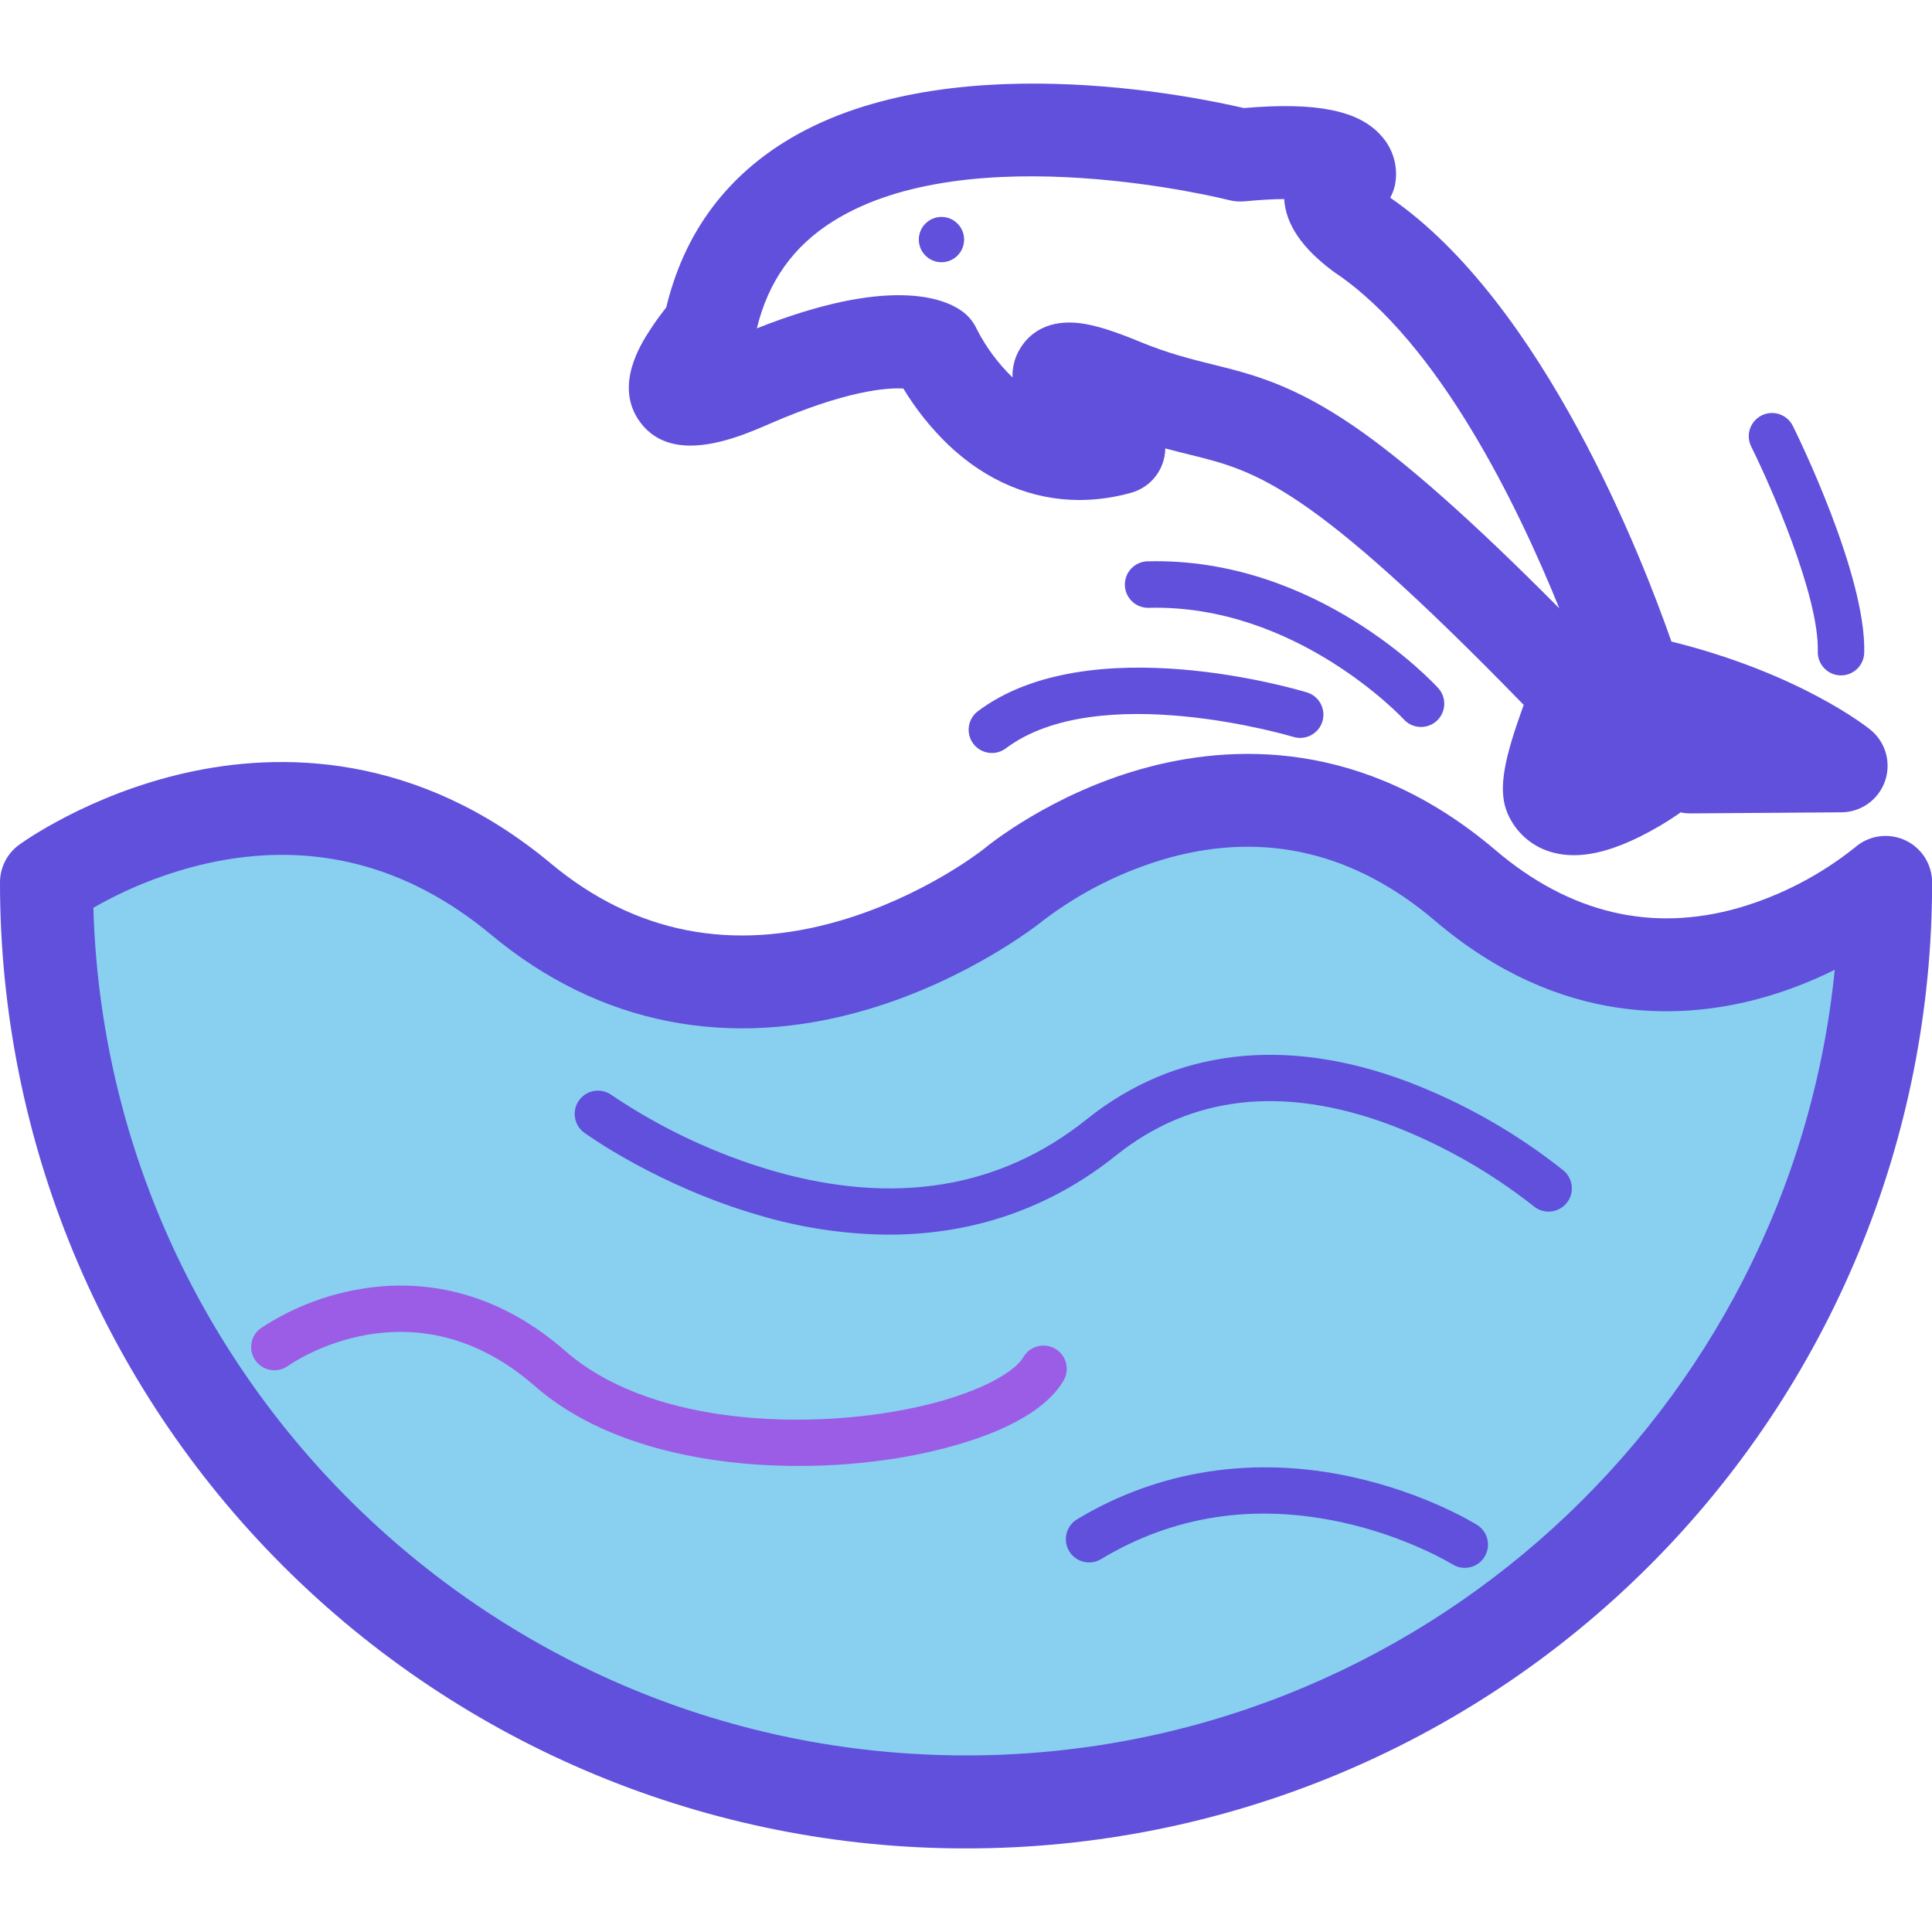
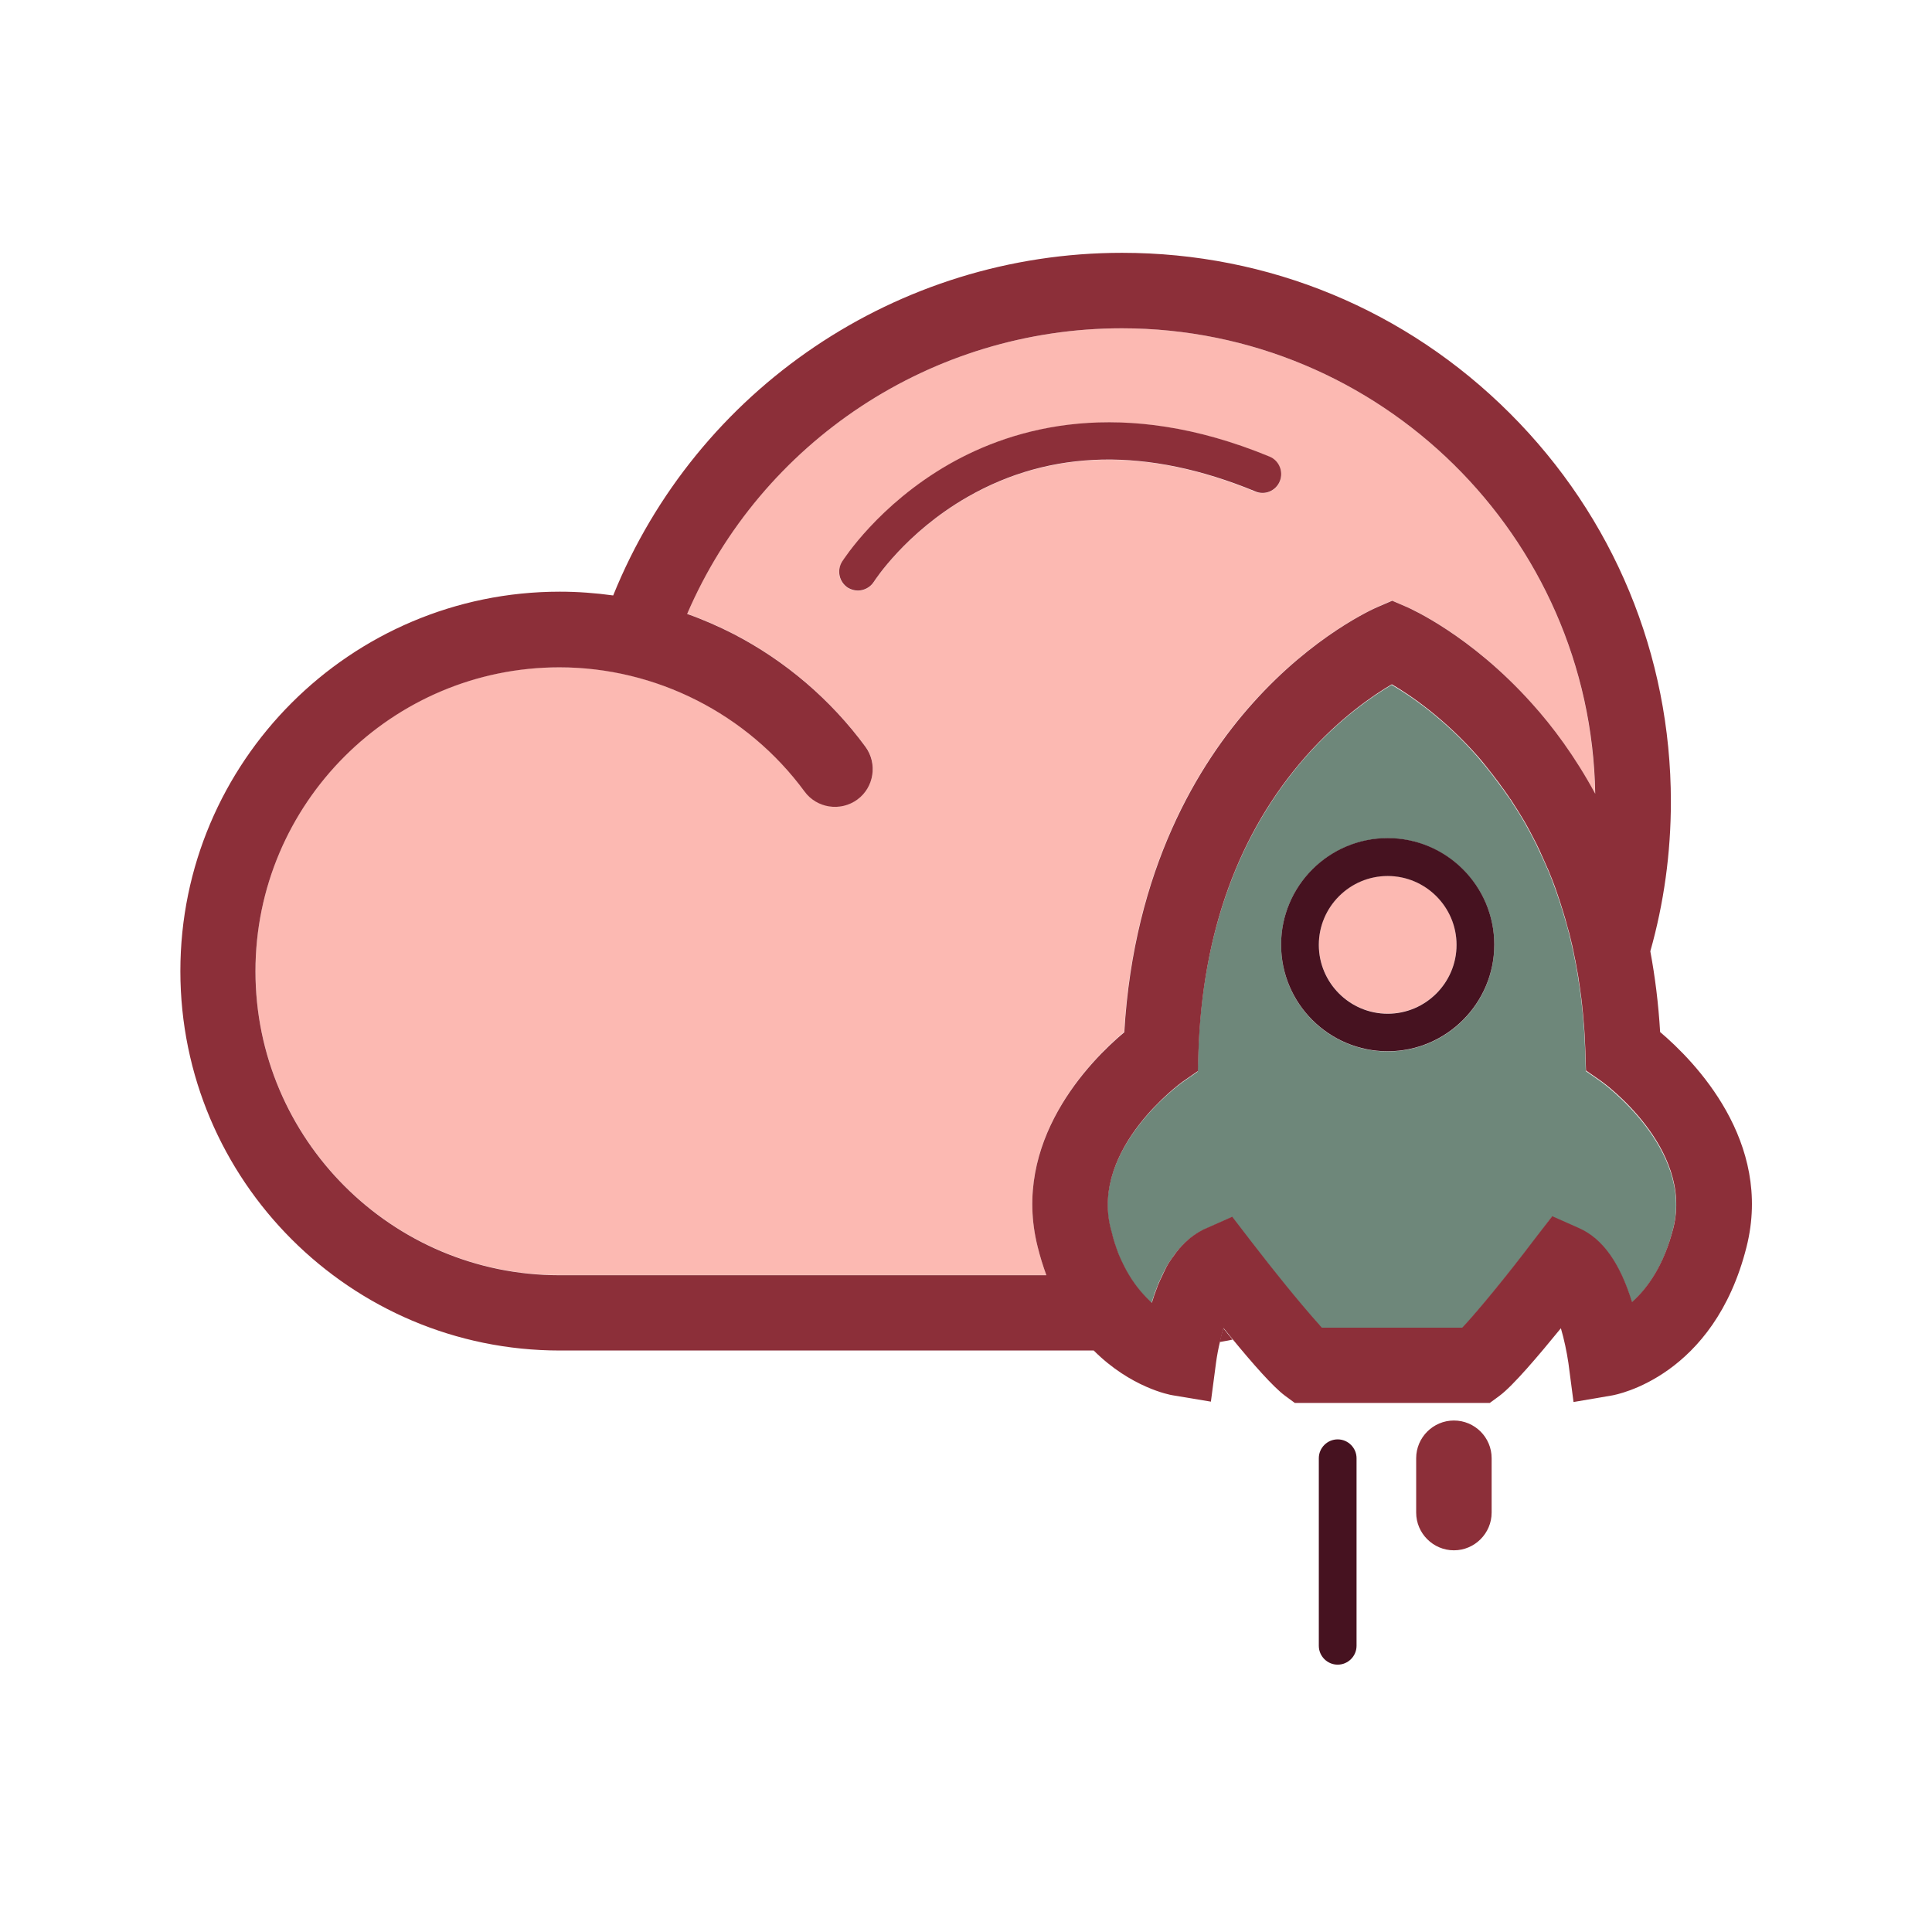
- <svg xmlns="http://www.w3.org/2000/svg" width="800px" height="800px" viewBox="0 -48.5 1121 1121" class="icon" version="1.1">
-   <path d="M1079.821 473.96c0 294.669-238.875 533.545-533.545 533.545S12.719 768.629 12.719 473.96c0 0 140.417-102.711 275.386 9.751s285.201-7.965 285.201-7.965 132.002-111.177 262.655 0c122.945 104.651 243.86-1.786 243.86-1.786z" fill="#89cff0" />
-   <path d="M560.523 1024A560.125 560.125 0 0 1 0 463.477a26.979 26.979 0 0 1 11.048-21.776c1.619-1.182 40.301-29.15 97.123-41.855 53.328-11.922 133.312-12.474 211.46 52.672 48.626 40.519 105.242 51.632 168.294 33.042 47.328-13.952 80.396-39.491 82.606-41.239 4.304-3.546 40.018-32.117 92.01-46.699 51.388-14.466 128.572-17.986 205.127 47.11 43.114 36.691 90.622 47.97 141.2 33.543a196.185 196.185 0 0 0 67.459-35.085 26.979 26.979 0 0 1 44.733 20.311 560.125 560.125 0 0 1-560.536 560.498zM54.163 478.212c7.824 272.534 231.964 491.831 506.361 491.831 262.205 0 478.522-200.245 504.048-455.847a242.807 242.807 0 0 1-38.656 15.275c-47.996 14.234-120.491 18.217-193.23-43.679-46.416-39.504-98.163-51.863-153.79-36.755a217.588 217.588 0 0 0-74.062 36.896l-0.437 0.36c-1.709 1.362-42.395 33.633-101.221 50.977-80.255 23.664-155.666 8.672-218.102-43.333-49.204-40.994-104.767-54.946-165.147-41.444a240.327 240.327 0 0 0-65.763 25.72z" fill="#6050dc" />
-   <path d="M913.184 447.713a46.647 46.647 0 0 1-11.562-1.4 39.466 39.466 0 0 1-25.861-20.645c-6.089-11.858-4.869-26.593 4.484-54.163 1.285-3.854 2.646-7.567 3.854-10.997-124.615-128.096-155.216-135.689-193.654-145.17-4.548-1.131-9.288-2.3-14.324-3.661a26.979 26.979 0 0 1-19.681 25.694 111.1 111.1 0 0 1-30.087 4.252c-27.569 0-53.816-10.881-76.002-31.912A160.419 160.419 0 0 1 524.154 176.926c-9.905-0.552-33.402 1.285-77.454 20.414-11.023 4.792-29.201 12.706-46.043 12.706-11.203 0-21.84-3.494-29.329-13.746-15.262-20.799 0.578-45.26 5.794-53.302 3.302-5.139 6.783-9.751 9.468-13.155 9.918-41.367 32.85-73.561 68.268-95.748C546.225-23.113 692.949 7.437 721.701 14.207c42.074-3.649 66.804 1.362 79.741 16.071A32.952 32.952 0 0 1 809.355 59.107a26.979 26.979 0 0 1-2.711 7.091c89.145 61.46 146.455 209.7 163.156 257.542 74.705 18.564 113.734 49.769 115.468 51.169a26.979 26.979 0 0 1-16.817 47.919l-87.552 0.629a26.863 26.863 0 0 1-5.794-0.591q-0.719 0.578-1.477 1.105a187.012 187.012 0 0 1-21.84 12.847c-14.645 7.297-27.39 10.894-38.605 10.894z m138.168-30.833zM620.39 138.63a53.225 53.225 0 0 1 9.134 0.835c8.119 1.413 18.063 4.625 31.295 10.098 16.701 6.937 29.959 10.213 42.703 13.374 22.906 5.678 46.596 11.562 82.22 35.971 30.319 20.876 68.577 54.792 119.014 105.576C880.835 245.387 834.972 150.32 774.669 109.737l-0.951-0.668c-18.166-13.399-27.749-27.505-28.597-42.061-5.871 0-13.361 0.398-22.816 1.285a26.979 26.979 0 0 1-9.417-0.732c-1.465-0.373-149.782-37.719-229.471 12.294-23.124 14.504-37.629 34.867-44.27 62.166C515.418 111.78 547.278 124.447 557.646 131.667a26.002 26.002 0 0 1 9.134 10.868 106.822 106.822 0 0 0 20.722 27.981 29.676 29.676 0 0 1 4.741-17.33c3.636-5.807 11.832-14.556 28.148-14.556z m177.21-80.28z" fill="#6050dc" />
-   <path d="M546.263 90.505m-13.142 0a13.142 13.142 0 1 0 26.285 0 13.142 13.142 0 1 0-26.285 0Z" fill="#6050dc" />
-   <path d="M824.515 373.317a13.451 13.451 0 0 1-9.956-4.381c-0.694-0.758-62.552-66.997-148.035-64.761a13.489 13.489 0 1 1-0.707-26.979c98.112-2.569 165.828 70.427 168.667 73.536a13.489 13.489 0 0 1-9.969 22.572zM575.542 388.412a13.489 13.489 0 0 1-8.106-24.281c64.774-48.574 185.779-12.423 190.892-10.868a13.489 13.489 0 0 1-7.875 25.809c-1.118-0.347-113.053-33.71-166.843 6.642a13.425 13.425 0 0 1-8.068 2.698zM1068.259 343.384h-0.373A13.489 13.489 0 0 1 1054.731 329.522c0.874-32.117-27.505-96.583-38.541-118.705a13.489 13.489 0 1 1 24.152-12.012c1.734 3.494 42.562 86.074 41.328 131.45a13.489 13.489 0 0 1-13.412 13.13zM515.675 667.884a270.492 270.492 0 0 1-75.167-11.228c-58.363-16.881-99.743-46.66-101.491-47.919a13.489 13.489 0 0 1 15.853-21.84 336.396 336.396 0 0 0 93.859 44.039c70.568 20.221 131.758 10.111 181.861-30.036 50.912-40.789 115.224-48.356 186.01-21.84a338.644 338.644 0 0 1 90.609 51.619A13.489 13.489 0 1 1 889.854 651.35a316.766 316.766 0 0 0-83.351-47.238c-61.986-23.06-115.494-16.996-159.019 17.857-38.04 30.473-82.747 45.915-131.809 45.915z" fill="#6050dc" />
-   <path d="M463.401 802.082c-54.047 0-113.746-11.935-153.084-46.352-70.735-61.884-140.468-13.656-143.41-11.562a13.489 13.489 0 0 1-15.725-21.917 150.103 150.103 0 0 1 55.422-22.379c30.332-5.717 76.028-4.188 121.467 35.56 47.328 41.406 131.45 44.964 189.106 35.368 44.258-7.336 70.774-21.711 76.683-31.95a13.489 13.489 0 0 1 23.369 13.476c-16.829 29.162-72.482 41.239-95.632 45.08a359.932 359.932 0 0 1-58.196 4.676z" fill="#9b5de5" />
-   <path d="M849.874 861.217a13.425 13.425 0 0 1-7.13-2.056c-0.565-0.347-26.709-16.316-64.813-24.525-50.411-10.843-97.097-3.674-138.747 21.313a13.489 13.489 0 1 1-13.875-23.124c47.328-28.392 102.416-36.806 159.302-24.332 42.652 9.353 71.236 27.056 72.431 27.801a13.489 13.489 0 0 1-7.169 24.923z" fill="#6050dc" />
+ <svg xmlns="http://www.w3.org/2000/svg" width="800px" height="800px" viewBox="0 0 1024 1024" class="icon" version="1.1">
+   <path d="M822.8 466.5c0.1 0.3 0.2 0.5 0.3 0.8-0.1-0.2-0.2-0.5-0.3-0.8zM593.4 665.2c0-0.1-0.1-0.2-0.1-0.3 0 0.1 0.1 0.2 0.1 0.3zM834.7 508c0.1 0.4 0.2 0.9 0.3 1.3-0.1-0.4-0.2-0.8-0.3-1.3zM820 459.5c0.1 0.3 0.2 0.6 0.4 0.8-0.2-0.2-0.3-0.5-0.4-0.8zM831.5 493.9c0.1 0.3 0.2 0.7 0.3 1-0.1-0.3-0.2-0.6-0.3-1zM817.1 453c0.2 0.4 0.4 0.9 0.6 1.3-0.2-0.4-0.4-0.9-0.6-1.3zM825.2 472.8c0.1 0.4 0.3 0.8 0.4 1.2-0.1-0.3-0.3-0.7-0.4-1.2zM594.7 668c0-0.1-0.1-0.1-0.1-0.2 0 0.1 0 0.2 0.1 0.2zM630.4 656.5c-0.3 0.2-0.5 0.5-0.8 0.7 0.2-0.3 0.5-0.5 0.8-0.7zM829.7 487c0.1 0.4 0.2 0.7 0.3 1.1-0.1-0.3-0.2-0.7-0.3-1.1zM791.6 410.8l0.9 1.2-0.9-1.2zM623.7 663.4c-0.8 1-1.6 2.2-2.4 3.3 0.8-1.2 1.6-2.3 2.4-3.3zM803.8 428.3c0.1 0.2 0.3 0.4 0.4 0.6-0.1-0.1-0.2-0.3-0.4-0.6zM621.3 666.8l-1.2 1.8 1.2-1.8zM799.9 422.2c0.3 0.5 0.6 1 1 1.4-0.4-0.4-0.7-0.9-1-1.4zM626.4 660.2c-0.3 0.4-0.7 0.7-1 1.1 0.3-0.3 0.7-0.7 1-1.1zM592.2 662.2c-0.1-0.2-0.1-0.3-0.2-0.5 0.1 0.2 0.2 0.3 0.2 0.5zM807.5 434.4c0.2 0.4 0.5 0.8 0.7 1.2-0.2-0.4-0.5-0.8-0.7-1.2zM613.5 682.3c-0.2 0.4-0.3 0.8-0.5 1.3 0.2-0.4 0.3-0.8 0.5-1.3zM814.4 447.2zM810.7 440.2c0.2 0.4 0.5 0.9 0.7 1.3-0.2-0.5-0.5-0.9-0.7-1.3zM624.9 662c-0.4 0.4-0.7 0.9-1.1 1.3 0.4-0.5 0.7-0.9 1.1-1.3zM607.9 687.7l-0.2-0.2 0.2 0.2zM699.6 702.5c-0.1-0.1-0.2-0.2-0.2-0.3 0 0.2 0.1 0.2 0.2 0.3zM632.2 655c-0.2 0.2-0.4 0.3-0.6 0.5 0.2-0.1 0.4-0.3 0.6-0.5zM627.2 659.4l1.4-1.4-1.4 1.4zM610.7 690.4c-0.5-0.4-1-0.9-1.5-1.4 0.5 0.5 1 0.9 1.5 1.4zM846 571.5l-5.4-3.8 8.2 5.7zM615.1 678.5c-0.3 0.6-0.5 1.2-0.8 1.8 0.3-0.6 0.5-1.2 0.8-1.8zM698.2 701.1zM590 655.7c-0.1-0.3-0.2-0.5-0.2-0.8 0.1 0.2 0.2 0.5 0.2 0.8zM616.7 674.9c1.1-2.2 2.2-4.2 3.3-6.2-1.7 2.9-3.4 6-4.9 9.5 0.5-1.1 1.1-2.2 1.6-3.3zM787.4 405.7c0.4 0.5 0.7 0.9 1.1 1.4-0.3-0.5-0.7-1-1.1-1.4zM591.1 659c-0.1-0.2-0.2-0.4-0.2-0.7 0.1 0.3 0.1 0.5 0.2 0.7zM838.1 529zM839.9 548.9c0 0.7 0.1 1.3 0.1 2 0-0.6-0.1-1.3-0.1-2zM634.6 653.5c-0.2 0.1-0.4 0.2-0.6 0.4 0.2-0.2 0.4-0.3 0.6-0.4zM835.9 514.4l0.3 1.5-0.3-1.5zM612 686.3c-0.1 0.2-0.2 0.5-0.2 0.7 0.1-0.2 0.2-0.5 0.2-0.7zM837 521.2c0.1 0.4 0.1 0.7 0.2 1.1-0.1-0.3-0.1-0.7-0.2-1.1zM839.4 542c0.1 0.7 0.1 1.5 0.2 2.2-0.1-0.7-0.2-1.4-0.2-2.2zM796.2 417c0.2 0.3 0.4 0.6 0.7 0.9-0.2-0.2-0.4-0.6-0.7-0.9zM595.9 670.7zM636.6 652.3l-0.6 0.3 0.6-0.3zM838.8 535.4c0.1 0.6 0.1 1.2 0.2 1.9-0.1-0.6-0.1-1.3-0.2-1.9z" fill="#fcb9b2" />
+   <path d="M822.6 644.9l14.4 6.4c12.4 5.5 21.5 18.3 27.9 39.1 8-7.1 16.9-19.1 21.9-39.2 10.7-42.6-37.6-77.4-38.1-77.8l-8.2-5.7-0.3-10c-0.1-2.3-0.2-4.5-0.3-6.7 0-0.7-0.1-1.4-0.1-2-0.1-1.6-0.2-3.1-0.3-4.7-0.1-0.7-0.1-1.5-0.2-2.2-0.1-1.6-0.3-3.2-0.4-4.7-0.1-0.6-0.1-1.2-0.2-1.9-0.2-2.2-0.5-4.3-0.7-6.4l-0.9-6.6c-0.1-0.4-0.1-0.7-0.2-1.1-0.3-1.8-0.5-3.6-0.8-5.3l-0.3-1.5-0.9-5.1c-0.1-0.4-0.2-0.9-0.3-1.3-0.4-2.1-0.8-4.1-1.3-6.2-0.5-2.3-1.1-4.6-1.6-6.9-0.1-0.3-0.2-0.7-0.3-1-0.5-2-1-3.9-1.6-5.8-0.1-0.4-0.2-0.7-0.3-1.1-1.3-4.4-2.6-8.7-4.1-12.9-0.1-0.4-0.3-0.8-0.4-1.2-0.7-1.9-1.3-3.7-2-5.5-0.1-0.3-0.2-0.5-0.3-0.8-0.8-2.1-1.6-4.1-2.5-6.2-0.1-0.3-0.2-0.6-0.4-0.8-0.7-1.7-1.5-3.5-2.3-5.2-0.2-0.4-0.4-0.9-0.6-1.3-0.9-1.9-1.8-3.9-2.7-5.8-1-1.9-2-3.9-3-5.8-0.2-0.4-0.5-0.9-0.7-1.3-0.8-1.5-1.7-3-2.5-4.5-0.2-0.4-0.5-0.8-0.7-1.2-1.1-1.8-2.1-3.6-3.3-5.4-0.1-0.2-0.3-0.4-0.4-0.6-1-1.6-2-3.1-3-4.7-0.3-0.5-0.6-1-1-1.4-1-1.4-2-2.9-3-4.3-0.2-0.3-0.4-0.6-0.7-0.9-1.2-1.7-2.4-3.3-3.7-5l-0.9-1.2c-1-1.3-2-2.6-3-3.8-0.4-0.5-0.7-0.9-1.1-1.4-1.3-1.6-2.7-3.2-4-4.8-17.8-20.3-35.6-32.4-45.6-38.2-9.9 5.8-27.7 17.9-45.6 38.2-35.6 40.6-54.8 93.3-56.9 156.8l-0.3 10-8.2 5.7c-0.4 0.3-48.8 35.1-38 77.7 0.3 1.3 0.7 2.5 1 3.7 0.1 0.3 0.2 0.5 0.2 0.8 0.3 0.9 0.5 1.8 0.8 2.7 0.1 0.2 0.2 0.4 0.2 0.7l0.9 2.7c0.1 0.2 0.1 0.3 0.2 0.5 0.3 0.9 0.7 1.8 1 2.7 0 0.1 0.1 0.2 0.1 0.3l1.2 2.7c0 0.1 0.1 0.1 0.1 0.2 0.4 0.9 0.8 1.8 1.3 2.7 0.9 1.8 1.9 3.5 2.8 5.1 2.9 4.7 5.9 8.5 8.9 11.6l0.2 0.2 1.3 1.3c0.5 0.5 1 0.9 1.5 1.4 0.4-1.1 0.7-2.3 1.1-3.4 0.1-0.2 0.2-0.5 0.2-0.7 0.3-0.9 0.6-1.8 1-2.7 0.2-0.4 0.3-0.9 0.5-1.3 0.3-0.7 0.5-1.4 0.8-2.1 0.2-0.6 0.5-1.2 0.8-1.8 0-0.1 0.1-0.1 0.1-0.2 1.5-3.5 3.2-6.7 4.9-9.5l0.1-0.1 1.2-1.8 0.1-0.1c0.8-1.2 1.6-2.3 2.4-3.3l0.1-0.1c0.3-0.4 0.7-0.9 1.1-1.3 0.2-0.2 0.4-0.4 0.5-0.6 0.3-0.4 0.7-0.8 1-1.1l0.8-0.8c0.5-0.5 0.9-1 1.4-1.4 0.3-0.3 0.6-0.6 1-0.9 0.3-0.2 0.5-0.5 0.8-0.7l1.2-0.9c0.2-0.2 0.4-0.3 0.6-0.5l1.8-1.2c0.2-0.1 0.4-0.2 0.6-0.4l1.5-0.9 0.6-0.3c0.7-0.4 1.3-0.7 2-1l14.4-6.4 9.6 12.5c1.9 2.4 3.8 4.9 5.8 7.4 9.5 12.1 19.7 24.7 27.1 33.2 1 1.1 1.9 2.1 2.7 3.1 0.4 0.4 0.7 0.8 1.1 1.2 0.1 0.1 0.2 0.2 0.2 0.3 0.4 0.4 0.7 0.8 1 1.1H775c8.3-8.8 24.7-29 38-46.3l9.6-12.8z m-87.1-87.6c-31.2 0-56.5-25.4-56.5-56.5 0-31.2 25.4-56.5 56.5-56.5s56.5 25.4 56.5 56.5-25.3 56.5-56.5 56.5z" fill="#6e877a" />
+   <path d="M663.8 372.7c32.5-36.3 64.8-50.4 66.1-51l7.9-3.4 7.9 3.4c1.4 0.6 33.7 14.7 66.1 51 11 12.3 22.9 28.1 33.6 47.9C843.2 284.3 731.5 174 594.6 174c-100.8 0-191 60-230.4 151.3 8.5 3 16.7 6.6 24.7 10.7 27.4 14.2 51.5 34.8 69.8 59.7 6.5 8.9 4.6 21.4-4.3 28-8.9 6.5-21.4 4.6-28-4.3-30.3-41.2-78.9-65.8-129.9-65.8-88.9 0-161.1 72.3-161.1 161.1 0 88.9 72.3 161.1 161.1 161.1h258.1c-1.7-4.7-3.3-9.6-4.6-15-14.1-55.9 27.5-98.4 45.8-113.9 5.1-86.6 39.5-142.4 68-174.2z m-151-109.2c-33 18.9-49.4 44.6-49.6 44.9-1.9 3-5.2 4.7-8.5 4.7-1.8 0-3.7-0.5-5.3-1.5-4.7-2.9-6.1-9.1-3.1-13.8 0.8-1.2 19.3-30.2 56.6-51.6 34.4-19.7 91.8-36.4 170-4.1 5.1 2.1 7.5 8 5.4 13.1-2.1 5.1-8 7.5-13.1 5.4-56.7-23.5-108-22.5-152.4 2.9z" fill="#fcb9b2" />
+   <path d="M646.5 711.3c2.3-0.4 4.6-0.8 6.8-1.3-1.7-2-3.3-4-4.9-6-0.7 2.3-1.4 4.8-1.9 7.3z" fill="#8c2f39" />
+   <path d="M827.3 704c1.7 5.8 3.1 12.4 4 18.5l2.7 20.6 20.5-3.5c2.2-0.4 53.9-9.9 71.2-78.7 14.1-55.9-27.5-98.4-45.8-113.9-0.9-15.2-2.7-29.4-5.2-42.8 7.2-25.5 10.9-52.1 10.9-79.3 0-77.7-30.3-150.8-85.2-205.7-55-55-128-85.2-205.7-85.2-119.1 0-225.5 72.3-269.7 181.6-9.4-1.3-18.9-2-28.3-2-110.9 0-201.1 90.2-201.1 201.1s90.2 201.1 201.1 201.1h283c19.6 19.6 40.3 23.5 41.7 23.7l20.4 3.4 2.7-20.5c0.5-3.7 1.2-7.5 2.1-11.2 0.6-2.5 1.2-5 1.9-7.3 1.6 2 3.3 4 4.9 6 10.5 12.8 21.4 25.2 27.6 29.8l5.3 3.9h103.3l5.3-3.9c7-5.2 20.5-21.1 32.4-35.7zM550 660.9c1.3 5.3 2.9 10.3 4.6 15H296.5c-88.9 0-161.1-72.3-161.1-161.1 0-88.9 72.3-161.1 161.1-161.1 51.1 0 99.6 24.6 129.9 65.8 6.5 8.9 19.1 10.8 28 4.3 8.9-6.5 10.8-19.1 4.3-28-18.3-24.9-42.4-45.5-69.8-59.7-8-4.1-16.2-7.7-24.7-10.7C403.6 234 493.8 174 594.6 174c136.9 0 248.6 110.3 250.9 246.7-10.7-19.8-22.6-35.7-33.6-47.9-32.5-36.3-64.8-50.4-66.1-51l-7.9-3.4-7.9 3.4c-1.4 0.6-33.7 14.7-66.1 51-28.5 31.8-62.9 87.6-68 174.3-18.4 15.4-60 57.9-45.9 113.8z m225 42.8h-74.4c-0.3-0.4-0.7-0.7-1-1.1-0.1-0.1-0.2-0.2-0.2-0.3-0.4-0.4-0.7-0.8-1.1-1.2-8.8-9.8-23.5-27.9-35.6-43.7l-9.6-12.5-14.4 6.4c-0.7 0.3-1.4 0.6-2 1l-0.6 0.3-1.5 0.9c-0.2 0.1-0.4 0.2-0.6 0.4l-1.8 1.2c-0.2 0.2-0.4 0.3-0.6 0.5l-1.2 0.9c-0.3 0.2-0.5 0.5-0.8 0.7-0.3 0.3-0.6 0.6-1 0.9-0.5 0.5-1 0.9-1.4 1.4l-0.8 0.8c-0.3 0.4-0.7 0.7-1 1.1-0.2 0.2-0.4 0.4-0.5 0.6-0.4 0.4-0.7 0.9-1.1 1.3l-0.1 0.1-2.4 3.3-0.1 0.1-1.2 1.8-0.1 0.1c-1.2 1.9-2.3 4-3.3 6.2-0.5 1.1-1 2.2-1.6 3.4 0 0.1-0.1 0.1-0.1 0.2-0.3 0.6-0.5 1.2-0.8 1.8-0.3 0.7-0.6 1.4-0.8 2.1-0.2 0.4-0.3 0.8-0.5 1.3-0.3 0.9-0.7 1.8-1 2.7-0.1 0.2-0.2 0.5-0.2 0.7-0.4 1.1-0.7 2.2-1.1 3.4-0.5-0.4-1-0.9-1.5-1.4l-1.3-1.3-0.2-0.2c-4-4.1-8.2-9.6-11.8-16.8-0.4-0.9-0.9-1.8-1.3-2.7 0-0.1-0.1-0.1-0.1-0.2l-1.2-2.7c0-0.1-0.1-0.2-0.1-0.3-0.4-0.9-0.7-1.8-1-2.7-0.1-0.2-0.1-0.3-0.2-0.5l-0.9-2.7c-0.1-0.2-0.2-0.4-0.2-0.7-0.3-0.9-0.6-1.8-0.8-2.7-0.1-0.3-0.2-0.5-0.2-0.8-0.3-1.2-0.7-2.4-1-3.7-10.7-42.6 37.6-77.4 38-77.7l8.2-5.7 0.3-10c2.1-63.5 21.2-116.2 56.9-156.8 17.9-20.3 35.7-32.4 45.6-38.2 9.9 5.8 27.7 17.9 45.6 38.2 1.4 1.6 2.7 3.2 4 4.8 0.4 0.5 0.7 0.9 1.1 1.4 1 1.3 2 2.5 3 3.8l0.9 1.2c1.3 1.6 2.5 3.3 3.7 5 0.2 0.3 0.4 0.6 0.7 0.9 1 1.4 2 2.8 3 4.3 0.3 0.5 0.6 1 1 1.4 1 1.5 2 3.1 3 4.7 0.1 0.2 0.3 0.4 0.4 0.6l3.3 5.4c0.2 0.4 0.5 0.8 0.7 1.2 0.9 1.5 1.7 3 2.5 4.5 0.2 0.4 0.5 0.9 0.7 1.3 1 1.9 2 3.8 3 5.8 0.9 1.9 1.9 3.8 2.7 5.8 0.2 0.4 0.4 0.9 0.6 1.3 0.8 1.7 1.5 3.4 2.3 5.2 0.1 0.3 0.2 0.6 0.4 0.8 0.9 2 1.7 4.1 2.5 6.2 0.1 0.3 0.2 0.5 0.3 0.8 0.7 1.8 1.4 3.7 2 5.5 0.1 0.4 0.3 0.8 0.4 1.2 1.5 4.2 2.8 8.6 4.1 12.9 0.1 0.4 0.2 0.7 0.3 1.1 0.5 1.9 1.1 3.9 1.6 5.8 0.1 0.3 0.2 0.7 0.3 1 1.1 4.3 2.1 8.7 2.9 13.1 0.1 0.4 0.2 0.9 0.3 1.3l0.9 5.1 0.3 1.5c0.3 1.8 0.6 3.5 0.8 5.3 0.1 0.4 0.1 0.7 0.2 1.1l0.9 6.6c0.3 2.1 0.5 4.3 0.7 6.4 0.1 0.6 0.1 1.2 0.2 1.9 0.1 1.6 0.3 3.1 0.4 4.7 0.1 0.7 0.1 1.5 0.2 2.2 0.1 1.6 0.2 3.1 0.3 4.7 0 0.7 0.1 1.3 0.1 2 0.1 2.2 0.2 4.5 0.3 6.7l0.3 10 5.5 3.8 2.7 1.9c0.5 0.3 48.8 35.1 38.1 77.8C881.8 671 873 683 865 690.1c-6.4-20.8-15.6-33.6-27.9-39.1l-14.4-6.4-9.6 12.5c-13.3 17.6-29.8 37.8-38.1 46.6z" fill="#8c2f39" />
+   <path d="M613 683.6c-0.3 0.9-0.7 1.8-1 2.7 0.4-0.9 0.7-1.8 1-2.7zM614.3 680.3c-0.3 0.7-0.6 1.4-0.8 2.1 0.3-0.8 0.5-1.5 0.8-2.1zM611.8 687c-0.4 1.1-0.7 2.2-1.1 3.4 0.4-1.2 0.7-2.3 1.1-3.4zM699.3 702.3c-0.4-0.4-0.7-0.8-1.1-1.2 0.4 0.4 0.8 0.8 1.1 1.2zM634 653.8l-1.8 1.2 1.8-1.2zM631.5 655.5l-1.2 0.9c0.5-0.3 0.9-0.6 1.2-0.9zM629.6 657.1c-0.3 0.3-0.6 0.6-1 0.9 0.3-0.3 0.7-0.6 1-0.9zM636 652.6l-1.5 0.9 1.5-0.9zM638.6 651.3c-0.7 0.3-1.4 0.6-2 1 0.7-0.4 1.4-0.7 2-1zM700.6 703.7c-0.3-0.4-0.7-0.7-1-1.1 0.3 0.3 0.7 0.7 1 1.1zM615.1 678.3c0 0.1-0.1 0.1-0.1 0.2 0.1-0.1 0.1-0.1 0.1-0.2zM627.2 659.4l-0.8 0.8 0.8-0.8zM621.4 666.7l-0.1 0.1s0-0.1 0.1-0.1zM620.1 668.6l-0.1 0.1c0.1 0 0.1 0 0.1-0.1zM623.8 663.3l-0.1 0.1 0.1-0.1zM625.4 661.3c-0.2 0.2-0.4 0.4-0.5 0.6 0.2-0.1 0.3-0.4 0.5-0.6zM817.7 454.3c0.8 1.7 1.5 3.4 2.3 5.2-0.7-1.7-1.5-3.5-2.3-5.2zM814.4 447.2c0.9 1.9 1.9 3.8 2.7 5.8-0.9-1.9-1.8-3.9-2.7-5.8zM830 488.1c0.5 1.9 1.1 3.9 1.6 5.8-0.6-1.9-1.1-3.8-1.6-5.8zM836.2 515.9c0.3 1.8 0.6 3.5 0.8 5.3-0.2-1.7-0.5-3.5-0.8-5.3zM823.1 467.3zM825.6 474.1c1.5 4.2 2.8 8.6 4.1 12.9-1.3-4.4-2.6-8.7-4.1-12.9zM820.4 460.3c0.9 2 1.7 4.1 2.5 6.2-0.9-2-1.7-4.1-2.5-6.2zM837.2 522.4l0.9 6.6-0.9-6.6zM835 509.3l0.9 5.1-0.9-5.1zM595.9 670.7c3.6 7.1 7.7 12.6 11.8 16.8-3-3.1-6.1-6.9-8.9-11.6-1-1.6-1.9-3.3-2.9-5.2z" fill="#8c2f39" />
+   <path d="M668.4 664.8c-2-2.5-3.9-5-5.8-7.4 12.1 15.7 26.8 33.9 35.6 43.7-0.9-0.9-1.8-2-2.7-3.1-7.4-8.5-17.6-21-27.1-33.2zM834.7 508c-0.9-4.4-1.9-8.8-2.9-13.1 0.6 2.3 1.1 4.6 1.6 6.9 0.5 2.1 0.9 4.2 1.3 6.2zM839 537.3c0.1 1.6 0.3 3.1 0.4 4.7-0.1-1.6-0.3-3.1-0.4-4.7zM838.1 529c0.3 2.1 0.5 4.3 0.7 6.4-0.2-2.1-0.5-4.3-0.7-6.4zM839.6 544.2c0.1 1.6 0.2 3.1 0.3 4.7-0.1-1.5-0.2-3.1-0.3-4.7zM840 551c0.1 2.2 0.2 4.5 0.3 6.7-0.1-2.3-0.2-4.5-0.3-6.7zM590.9 658.4c-0.3-0.9-0.6-1.8-0.8-2.7 0.2 0.9 0.5 1.8 0.8 2.7zM592 661.7l-0.9-2.7c0.3 1 0.6 1.9 0.9 2.7zM609.2 689l-1.3-1.3 1.3 1.3zM589.8 654.9c-0.3-1.2-0.7-2.4-1-3.7 0.3 1.2 0.6 2.5 1 3.7zM595.9 670.7c-0.4-0.9-0.9-1.8-1.3-2.7 0.5 1 0.9 1.8 1.3 2.7zM783.4 400.9c1.4 1.6 2.7 3.2 4 4.8-1.3-1.6-2.6-3.2-4-4.8zM593.3 664.9c-0.4-0.9-0.7-1.8-1-2.7 0.3 0.9 0.6 1.8 1 2.7zM594.6 667.9l-1.2-2.7 1.2 2.7zM788.6 407c1 1.3 2 2.5 3 3.8-1-1.2-2-2.5-3-3.8zM804.2 429l3.3 5.4-3.3-5.4zM800.8 423.7c1 1.5 2 3.1 3 4.7-1-1.6-2-3.2-3-4.7zM808.2 435.7c0.9 1.5 1.7 3 2.5 4.5-0.8-1.6-1.6-3.1-2.5-4.5zM811.4 441.5zM792.5 412c1.3 1.6 2.5 3.3 3.7 5-1.2-1.6-2.4-3.3-3.7-5zM796.9 418c1 1.4 2 2.8 3 4.3-1-1.5-2-2.9-3-4.3z" fill="#8c2f39" />
+   <path d="M735.5 464.2c-20.1 0-36.5 16.4-36.5 36.5s16.4 36.5 36.5 36.5 36.5-16.4 36.5-36.5-16.4-36.5-36.5-36.5z" fill="#fcb9b2" />
+   <path d="M735.5 444.2c-31.2 0-56.5 25.4-56.5 56.5 0 31.2 25.4 56.5 56.5 56.5s56.5-25.4 56.5-56.5-25.3-56.5-56.5-56.5z m0 93.1c-20.1 0-36.5-16.4-36.5-36.5s16.4-36.5 36.5-36.5 36.5 16.4 36.5 36.5-16.4 36.5-36.5 36.5zM709 762.9c-5.5 0-10 4.5-10 10v99.4c0 5.5 4.5 10 10 10s10-4.5 10-10v-99.4c0-5.5-4.5-10-10-10z" fill="#461220" />
+   <path d="M770.6 752.9c-11 0-20 9-20 20v28.8c0 11 9 20 20 20s20-9 20-20v-28.8c0-11.1-9-20-20-20zM678.3 255.1c2.1-5.1-0.3-11-5.4-13.1-78.2-32.3-135.6-15.6-170 4.1-37.3 21.4-55.8 50.4-56.6 51.6-2.9 4.7-1.5 10.8 3.1 13.8 1.7 1 3.5 1.5 5.3 1.5 3.3 0 6.6-1.7 8.5-4.7 0.2-0.3 16.6-26 49.6-44.9 44.3-25.4 95.6-26.4 152.4-3 5.1 2.3 11-0.2 13.1-5.3z" fill="#8c2f39" />
</svg>
